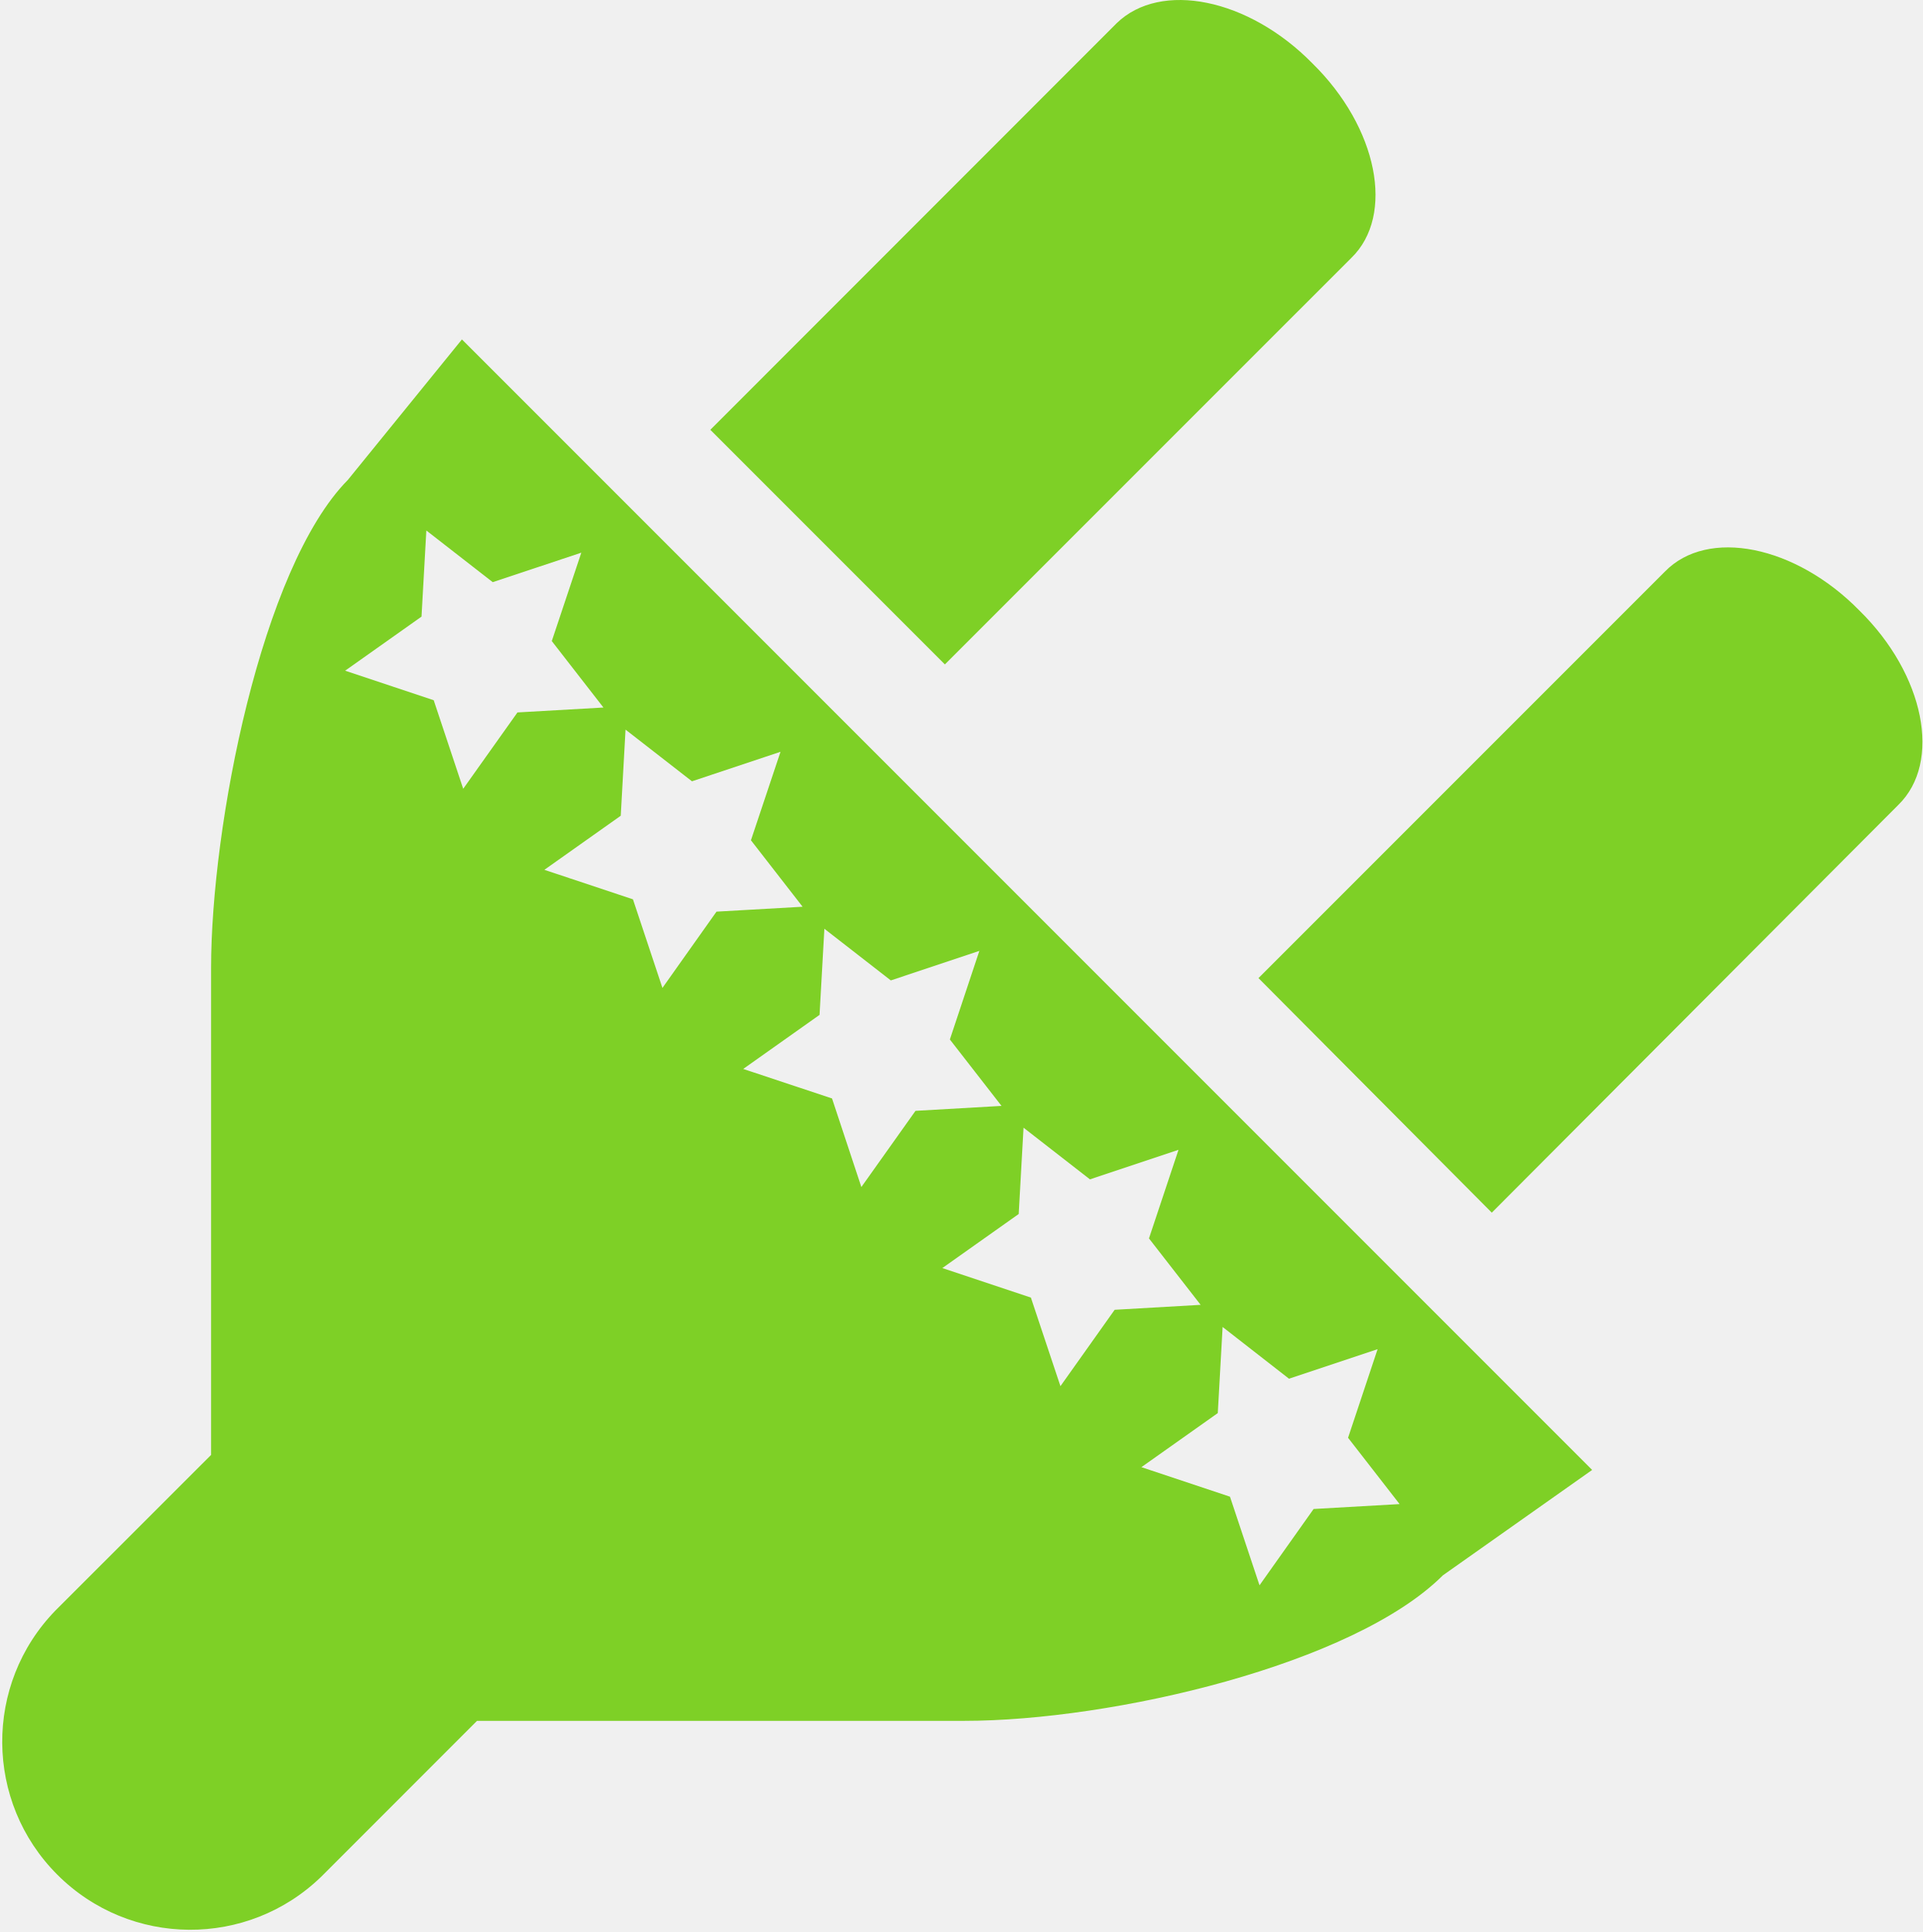
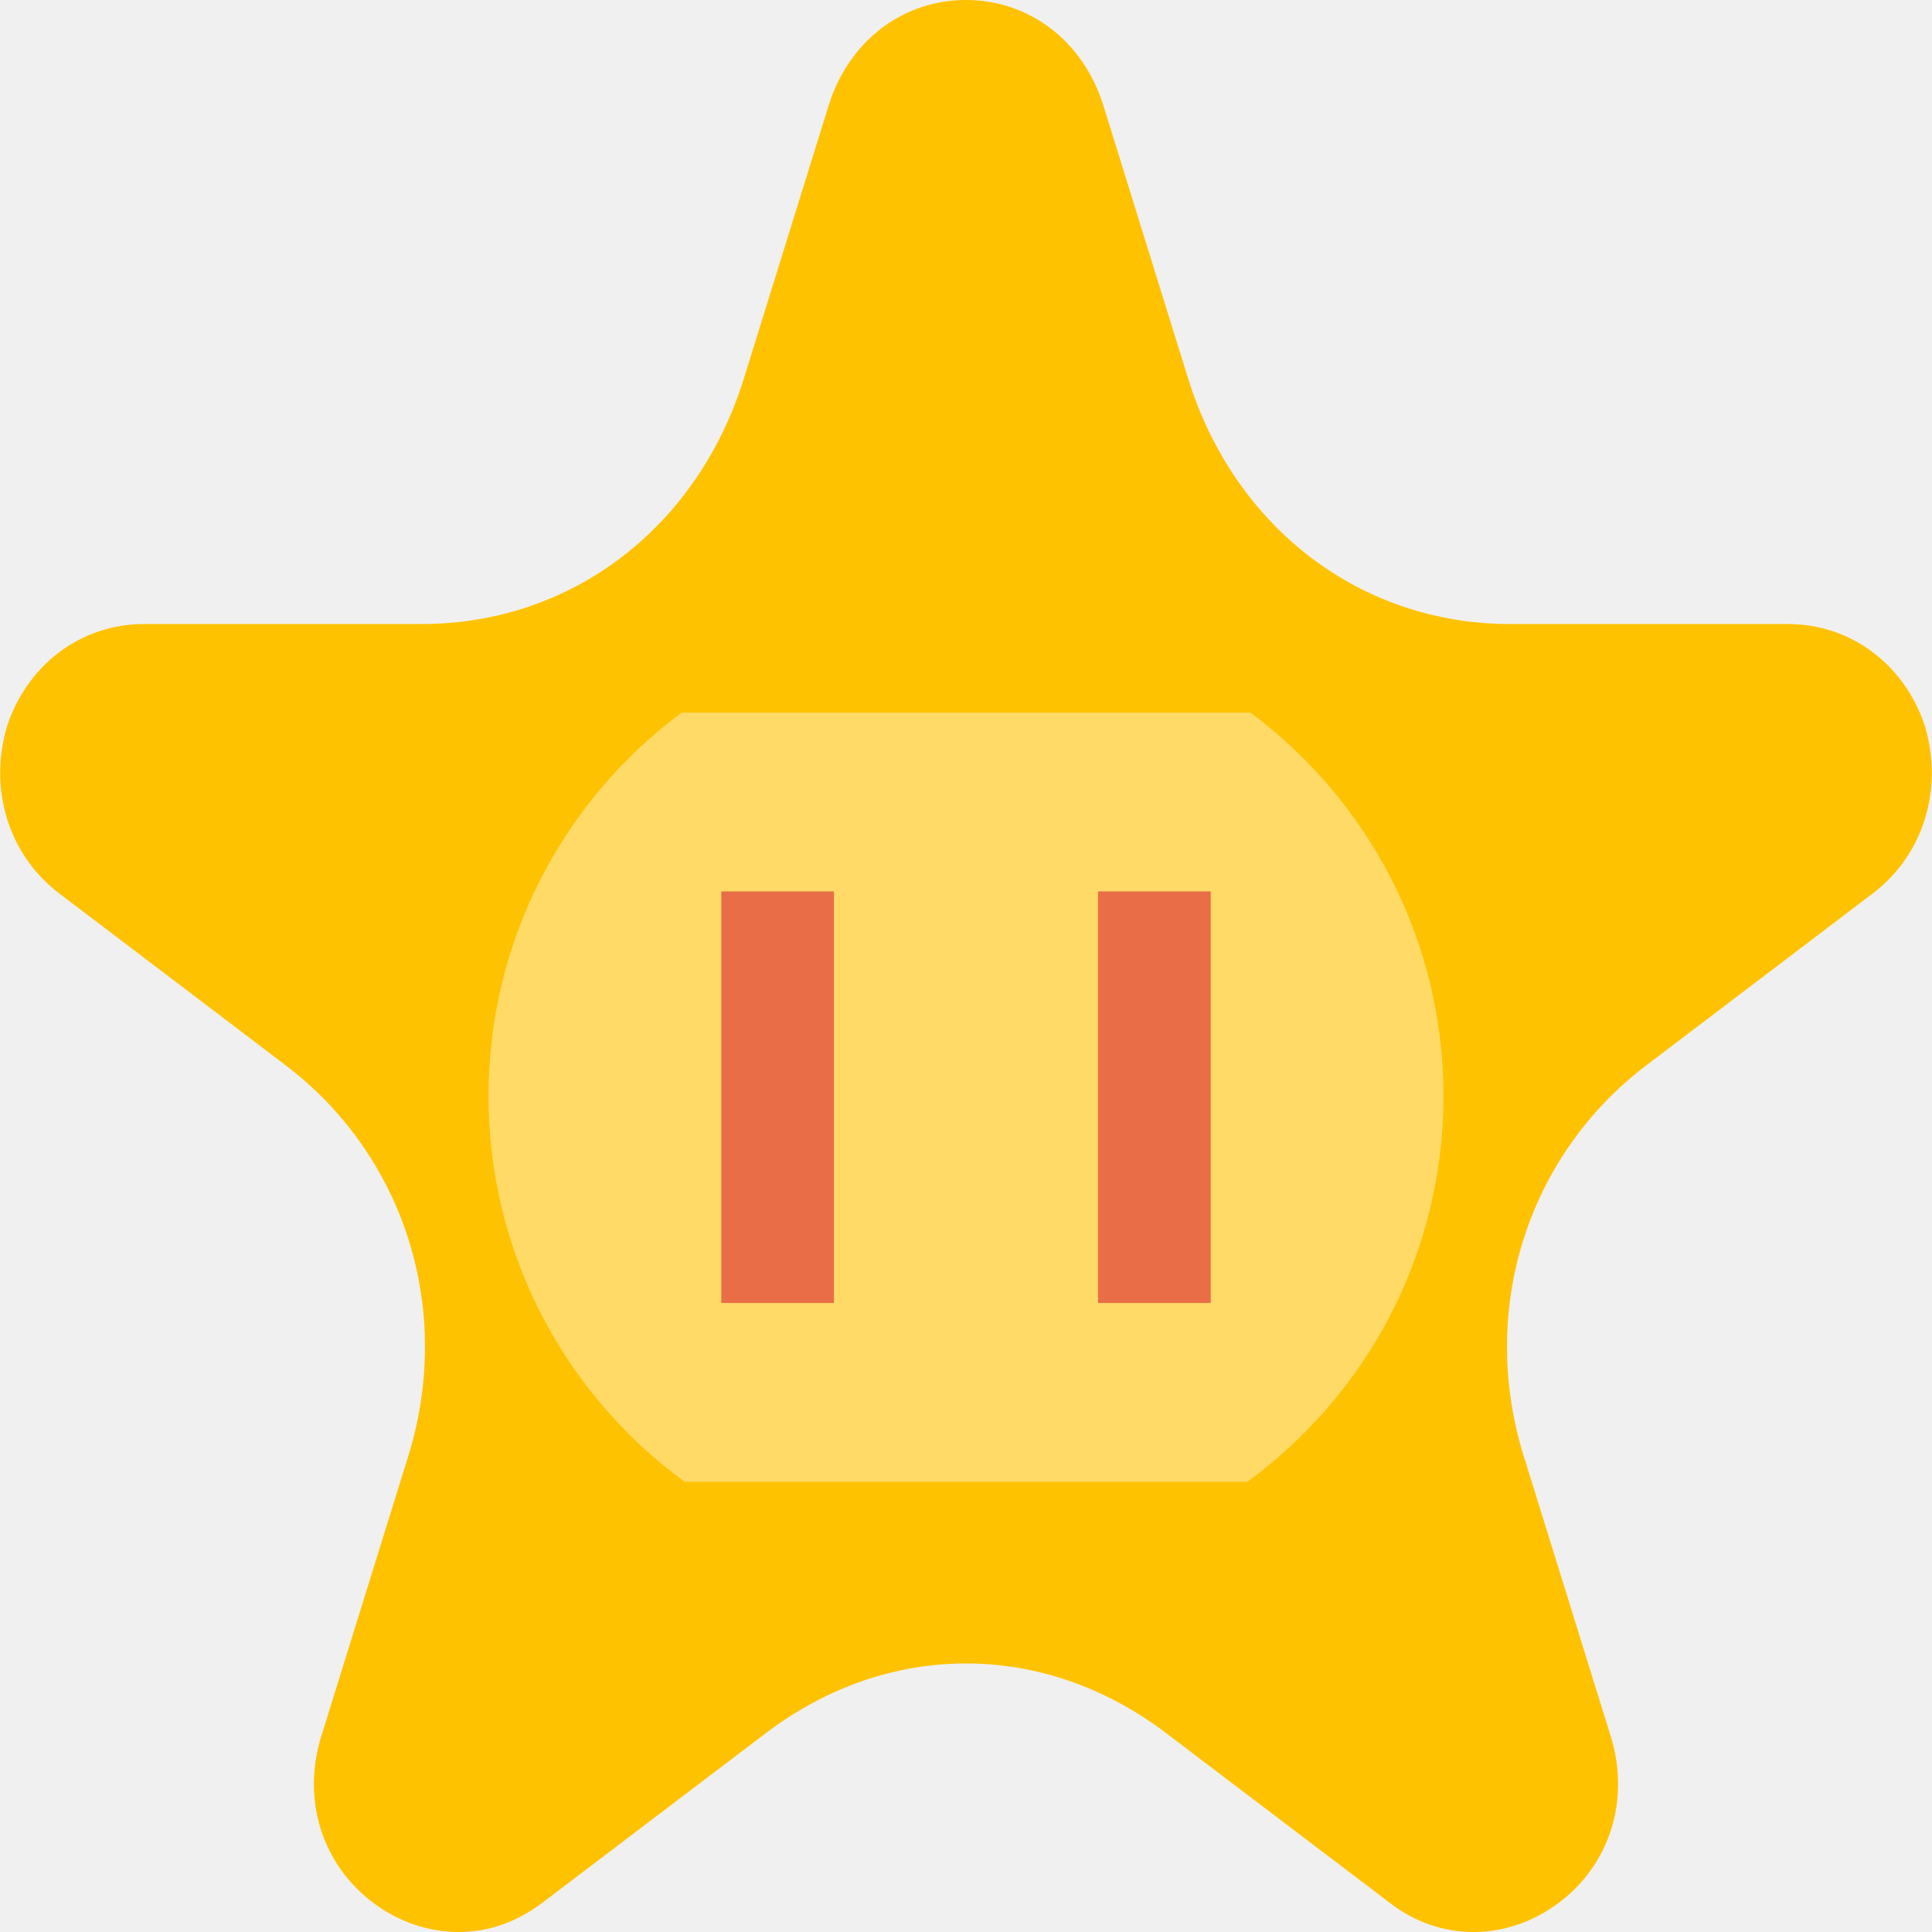
- <svg xmlns="http://www.w3.org/2000/svg" viewBox="0 0 497.9 500.25">
-   <defs>
-     <style>.a{fill:#7ed026;}</style>
-   </defs>
-   <path class="a" d="M356.5,72.79c11.37-11.05,6.82-33.79-10.07-50.36C329.86,5.54,307.11,1,295.74,12L190.48,117.3l60.75,60.75Z" transform="translate(-6.51 -6.01)" />
-   <path class="a" d="M126.15,93.9,96.59,130.29C74.17,153,61.18,220,61.18,256.67V382.73L20.89,423a48.71,48.71,0,0,0,68.88,68.88l40.28-40.29H256.11c38.66,0,101-14.62,124.1-37.68l38.66-27.29Zm.33,116.35-7.64-22.93L95.9,179.67l19.78-14,1.25-22.3,17.2,13.38,22.94-7.64L149.42,172l13.38,17.21-22.27,1.27Zm65.6,31.81-14,19.75-7.64-22.94-22.94-7.64,19.78-14,1.24-22.3,17.21,13.38,22.93-7.64L201,223.58l13.38,17.21Zm37.52,71.31L222,290.43,199,282.79l19.77-14,1.25-22.3,17.21,13.38,22.93-7.65-7.64,22.94,13.38,17.2-22.28,1.28Zm51.56,51.56L273.51,342l-22.94-7.65,19.78-14L271.6,298l17.2,13.38,22.94-7.65-7.65,22.94,13.38,17.2-22.27,1.28Zm51.56,51.56-7.65-22.94-22.94-7.65,19.78-14,1.25-22.3L340.36,363l22.94-7.65-7.65,22.94L369,395.46l-22.27,1.27Z" transform="translate(-6.51 -6.01)" />
-   <path class="a" d="M498.15,214.44c11.37-11.05,6.82-33.79-10.08-50.36-16.56-16.89-39.31-21.44-50.35-10.07L332.45,259.27,392.88,320Z" transform="translate(-6.51 -6.01)" />
+ <svg xmlns="http://www.w3.org/2000/svg" width="100%" height="100%" viewBox="0 0 512 512" version="1.1" xml:space="preserve" style="fill-rule:evenodd;clip-rule:evenodd;stroke-linejoin:round;stroke-miterlimit:2;">
+   <g transform="matrix(-1.30683e-15,512.003,490.66,-1.30683e-15,255.999,-0.00194242)">
+     <path d="M0.054,-0.074L0.196,-0.12C0.273,-0.145 0.323,-0.213 0.323,-0.294L0.323,-0.294L0.323,-0.444L0.323,-0.444C0.323,-0.478 0.344,-0.507 0.376,-0.518C0.409,-0.528 0.443,-0.517 0.463,-0.489L0.551,-0.368C0.598,-0.303 0.679,-0.276 0.756,-0.302L0.898,-0.348C0.931,-0.359 0.965,-0.348 0.985,-0.32C0.995,-0.306 1,-0.29 1,-0.274C1,-0.258 0.995,-0.243 0.985,-0.229L0.897,-0.108C0.849,-0.042 0.849,0.042 0.897,0.108L0.985,0.229C1.005,0.256 1.005,0.292 0.985,0.32C0.965,0.348 0.931,0.359 0.898,0.348L0.756,0.302C0.679,0.276 0.598,0.303 0.551,0.368L0.463,0.489C0.443,0.517 0.409,0.528 0.376,0.518C0.344,0.507 0.323,0.478 0.323,0.444L0.323,0.444L0.323,0.294L0.323,0.294C0.323,0.213 0.273,0.145 0.196,0.12L0.054,0.074C0.021,0.063 0,0.034 0,0C0,-0.034 0.021,-0.063 0.054,-0.074Z" style="fill:rgb(255,194,0);fill-rule:nonzero;" />
+   </g>
+   <g transform="matrix(-1.30683e-15,512.003,490.66,-1.30683e-15,255.999,14.4406)">
+     <g transform="matrix(5.20196e-21,0.00203807,0.00195312,5.20196e-21,3.79377e-06,-0.521744)">
+       <path d="M181.442,378.25C149.94,355.225 129.462,317.999 129.462,276.028C129.462,234.419 149.59,197.473 180.631,174.404L331.369,174.404C362.41,197.473 382.538,234.419 382.538,276.028C382.538,317.999 362.06,355.225 330.558,378.25L181.442,378.25Z" style="fill:white;fill-opacity:0.4;" />
+     </g>
+     <g transform="matrix(4.63022e-21,0.00181407,0.00173845,4.63022e-21,0.0348464,-0.491269)">
+       <g transform="matrix(0.532994,9.95614e-35,-9.95614e-35,0.763062,109.333,64.0622)">
+         <rect x="166.27" y="216.327" width="62.939" height="160.597" style="fill:rgb(233,110,72);" />
+       </g>
+       <g transform="matrix(0.532994,9.95614e-35,-9.95614e-35,0.763062,221.503,64.0622)">
+         <rect x="166.27" y="216.327" width="62.939" height="160.597" style="fill:rgb(233,110,72);" />
+       </g>
+     </g>
+   </g>
</svg>
